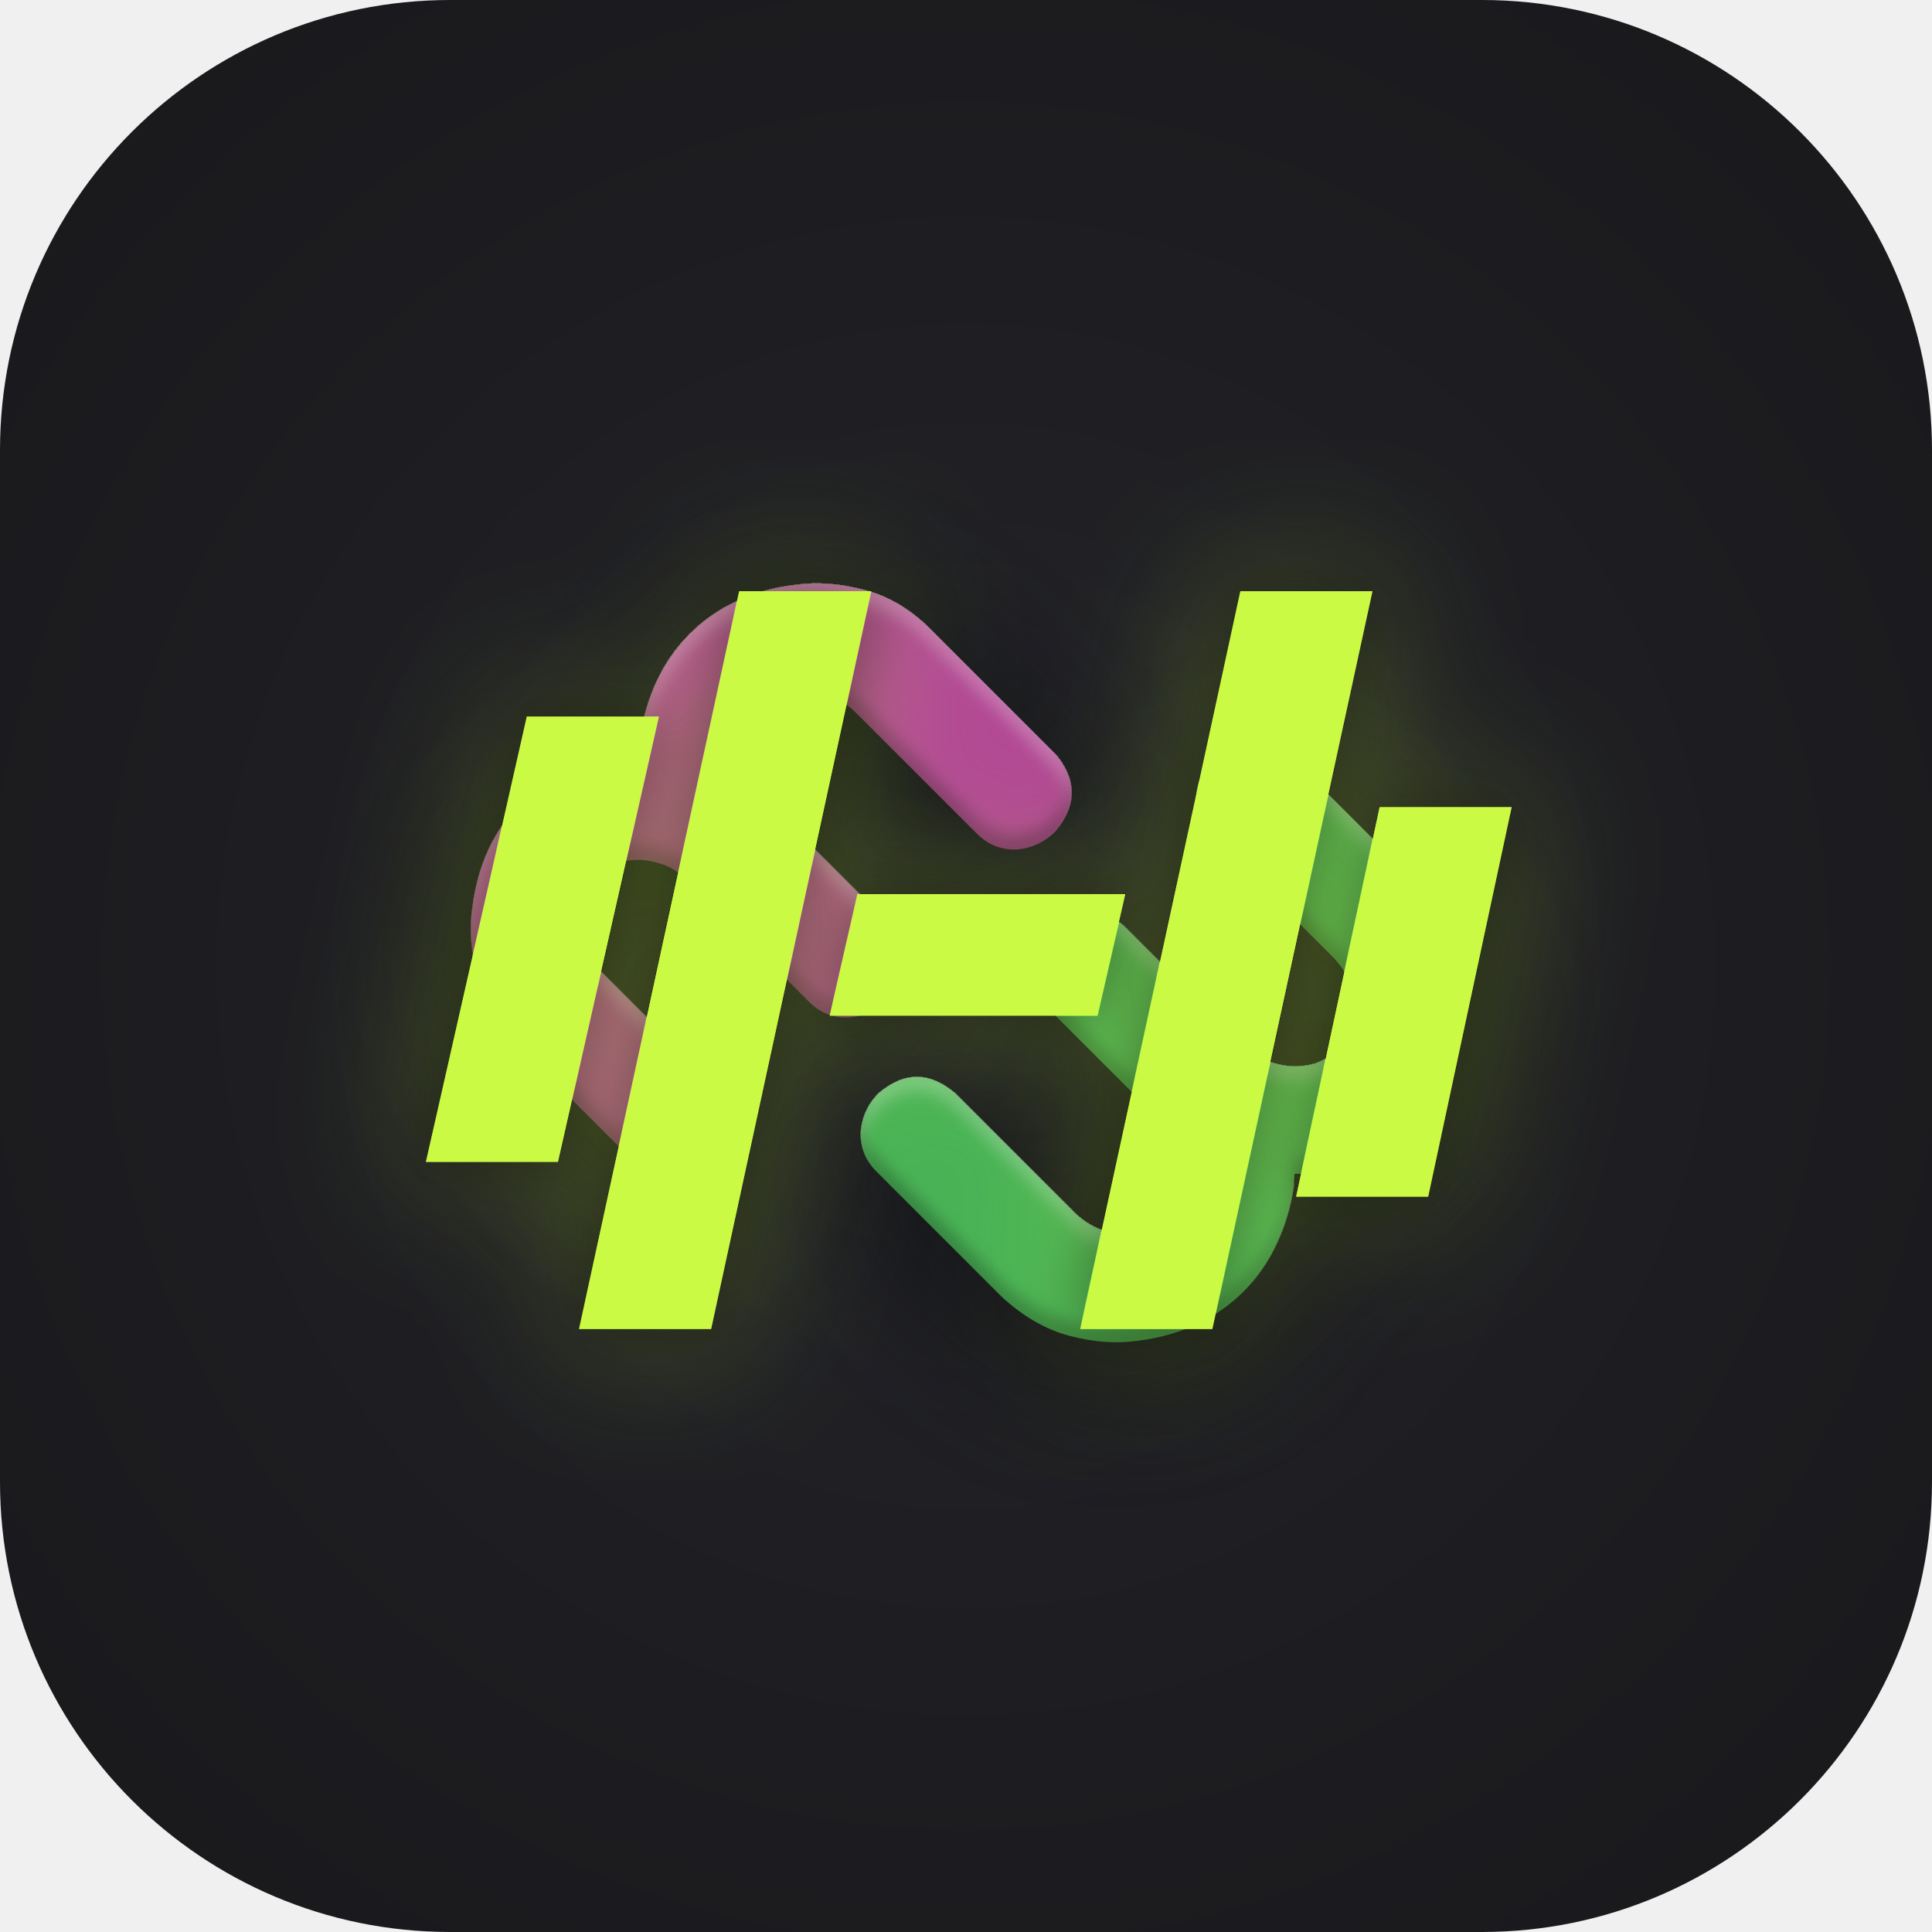
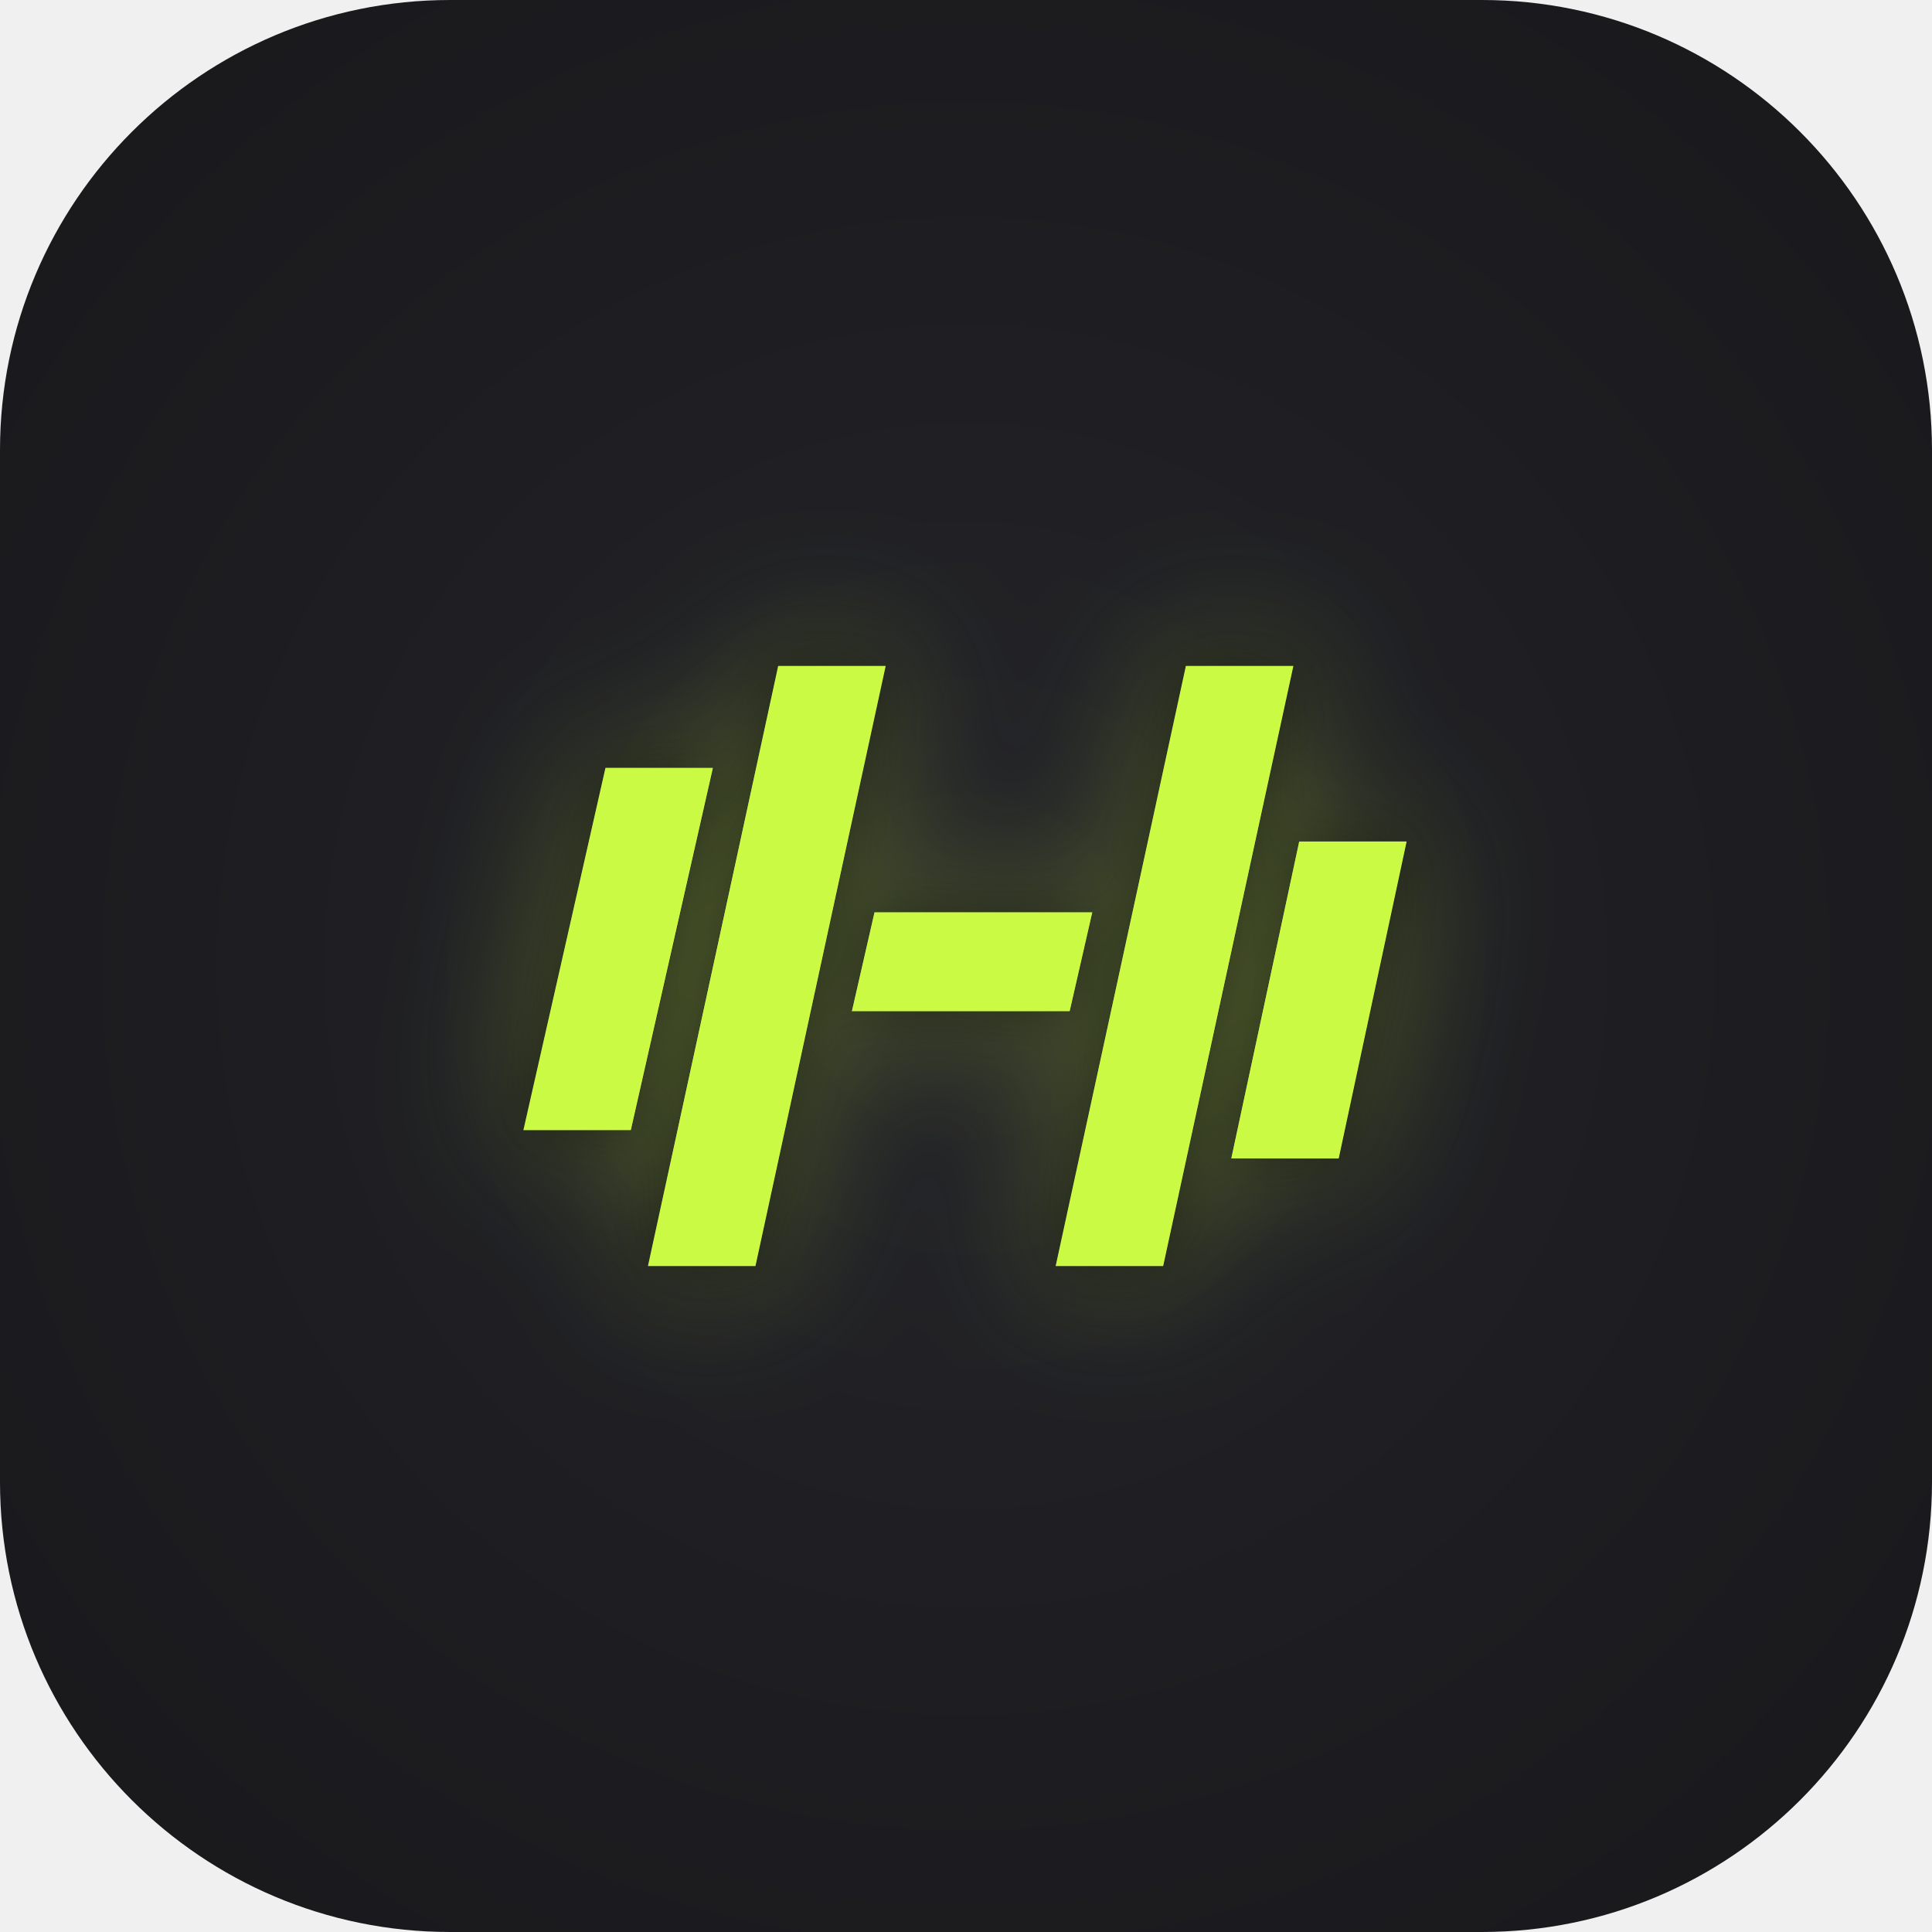
<svg xmlns="http://www.w3.org/2000/svg" width="206" height="206" viewBox="0 0 206 206" fill="none">
  <defs>
    <radialGradient id="icon_bg" cx="50%" cy="50%" r="71%">
      <stop offset="0%" stop-color="#242429" />
      <stop offset="100%" stop-color="#18181B" />
    </radialGradient>
-     <clipPath id="clip0_2048_135">
+     <clipPath id="clip">
      <rect width="206" height="206" rx="48" fill="white" />
    </clipPath>
-     <filter id="filter0_dii_2048_135" x="17" y="36" width="120.092" height="120.192" filterUnits="userSpaceOnUse" color-interpolation-filters="sRGB">
-       <feFlood flood-opacity="0" result="BackgroundImageFix" />
-       <feColorMatrix in="SourceAlpha" type="matrix" values="0 0 0 0 0 0 0 0 0 0 0 0 0 0 0 0 0 0 127 0" result="hardAlpha" />
-       <feOffset dy="4" />
-       <feGaussianBlur stdDeviation="10" />
-       <feComposite in2="hardAlpha" operator="out" />
-       <feColorMatrix type="matrix" values="0 0 0 0 0.049 0 0 0 0 0.057 0 0 0 0 0.064 0 0 0 1 0" />
-       <feBlend mode="normal" in2="BackgroundImageFix" result="effect1_dropShadow_2048_135" />
-       <feBlend mode="normal" in="SourceGraphic" in2="effect1_dropShadow_2048_135" result="shape" />
-       <feColorMatrix in="SourceAlpha" type="matrix" values="0 0 0 0 0 0 0 0 0 0 0 0 0 0 0 0 0 0 127 0" result="hardAlpha" />
-       <feOffset dy="2" />
-       <feGaussianBlur stdDeviation="1" />
-       <feComposite in2="hardAlpha" operator="arithmetic" k2="-1" k3="1" />
-       <feColorMatrix type="matrix" values="0 0 0 0 1 0 0 0 0 1 0 0 0 0 1 0 0 0 0.25 0" />
-       <feBlend mode="normal" in2="shape" result="effect2_innerShadow_2048_135" />
-       <feColorMatrix in="SourceAlpha" type="matrix" values="0 0 0 0 0 0 0 0 0 0 0 0 0 0 0 0 0 0 127 0" result="hardAlpha" />
-       <feOffset dy="-2" />
-       <feGaussianBlur stdDeviation="1" />
-       <feComposite in2="hardAlpha" operator="arithmetic" k2="-1" k3="1" />
-       <feColorMatrix type="matrix" values="0 0 0 0 0 0 0 0 0 0 0 0 0 0 0 0 0 0 0.25 0" />
-       <feBlend mode="normal" in2="effect2_innerShadow_2048_135" result="effect3_innerShadow_2048_135" />
-     </filter>
-     <filter id="filter1_dii_2048_135" x="68.957" y="57.057" width="120.192" height="120.092" filterUnits="userSpaceOnUse" color-interpolation-filters="sRGB">
-       <feFlood flood-opacity="0" result="BackgroundImageFix" />
-       <feColorMatrix in="SourceAlpha" type="matrix" values="0 0 0 0 0 0 0 0 0 0 0 0 0 0 0 0 0 0 127 0" result="hardAlpha" />
-       <feOffset dy="4" />
-       <feGaussianBlur stdDeviation="10" />
-       <feComposite in2="hardAlpha" operator="out" />
-       <feColorMatrix type="matrix" values="0 0 0 0 0.049 0 0 0 0 0.057 0 0 0 0 0.064 0 0 0 1 0" />
-       <feBlend mode="normal" in2="BackgroundImageFix" result="effect1_dropShadow_2048_135" />
-       <feBlend mode="normal" in="SourceGraphic" in2="effect1_dropShadow_2048_135" result="shape" />
-       <feColorMatrix in="SourceAlpha" type="matrix" values="0 0 0 0 0 0 0 0 0 0 0 0 0 0 0 0 0 0 127 0" result="hardAlpha" />
-       <feOffset dy="2" />
-       <feGaussianBlur stdDeviation="1" />
-       <feComposite in2="hardAlpha" operator="arithmetic" k2="-1" k3="1" />
-       <feColorMatrix type="matrix" values="0 0 0 0 1 0 0 0 0 1 0 0 0 0 1 0 0 0 0.25 0" />
-       <feBlend mode="normal" in2="shape" result="effect2_innerShadow_2048_135" />
-       <feColorMatrix in="SourceAlpha" type="matrix" values="0 0 0 0 0 0 0 0 0 0 0 0 0 0 0 0 0 0 127 0" result="hardAlpha" />
-       <feOffset dy="-2" />
-       <feGaussianBlur stdDeviation="1" />
-       <feComposite in2="hardAlpha" operator="arithmetic" k2="-1" k3="1" />
-       <feColorMatrix type="matrix" values="0 0 0 0 0 0 0 0 0 0 0 0 0 0 0 0 0 0 0.25 0" />
-       <feBlend mode="normal" in2="effect2_innerShadow_2048_135" result="effect3_innerShadow_2048_135" />
-     </filter>
-     <filter id="filter2_dd_2048_135" x="11" y="33.044" width="184.741" height="138.35" filterUnits="userSpaceOnUse" color-interpolation-filters="sRGB">
+     <filter id="bars_glow" x="-20%" y="-30%" width="140%" height="160%" color-interpolation-filters="sRGB">
      <feFlood flood-opacity="0" result="BackgroundImageFix" />
      <feColorMatrix in="SourceAlpha" type="matrix" values="0 0 0 0 0 0 0 0 0 0 0 0 0 0 0 0 0 0 127 0" result="hardAlpha" />
      <feOffset />
      <feGaussianBlur stdDeviation="10" />
      <feComposite in2="hardAlpha" operator="out" />
      <feColorMatrix type="matrix" values="0 0 0 0 0.741 0 0 0 0 0.914 0 0 0 0 0.231 0 0 0 0.4 0" />
-       <feBlend mode="normal" in2="BackgroundImageFix" result="effect1_dropShadow_2048_135" />
+       <feBlend mode="normal" in2="BackgroundImageFix" result="effect1_dropShadow" />
      <feColorMatrix in="SourceAlpha" type="matrix" values="0 0 0 0 0 0 0 0 0 0 0 0 0 0 0 0 0 0 127 0" result="hardAlpha" />
      <feOffset />
      <feGaussianBlur stdDeviation="4" />
      <feComposite in2="hardAlpha" operator="out" />
      <feColorMatrix type="matrix" values="0 0 0 0 0 0 0 0 0 0 0 0 0 0 0 0 0 0 0.4 0" />
-       <feBlend mode="normal" in2="effect1_dropShadow_2048_135" result="effect2_dropShadow_2048_135" />
-       <feBlend mode="normal" in="SourceGraphic" in2="effect2_dropShadow_2048_135" result="shape" />
+       <feBlend mode="normal" in2="effect1_dropShadow" result="effect2_dropShadow" />
+       <feBlend mode="normal" in="SourceGraphic" in2="effect2_dropShadow" result="shape" />
    </filter>
  </defs>
-   <g clip-path="url(#clip0_2048_135)">
+   <g clip-path="url(#clip)">
    <rect width="206" height="206" fill="url(#icon_bg)" />
    <g transform="translate(103,103) scale(0.8) translate(-103,-103)">
-       <g filter="url(#filter0_dii_2048_135)">
-         <path d="M43.763 81.157C45.583 79.337 47.664 77.88 50.005 76.788C52.398 75.643 54.999 74.863 57.808 74.447C58.328 74.447 58.874 74.421 59.447 74.369C59.447 73.849 59.473 73.302 59.525 72.73C59.941 69.921 60.695 67.346 61.788 65.005C62.932 62.612 64.389 60.531 66.157 58.763C67.978 56.942 70.059 55.485 72.4 54.393C74.793 53.248 77.394 52.52 80.203 52.208C83.012 51.792 86.029 52 89.254 52.832C92.532 53.613 95.575 55.407 98.384 58.216L115.004 74.837C117.813 78.27 117.787 81.677 114.926 85.059C113.47 86.515 111.727 87.322 109.698 87.478C107.669 87.53 105.927 86.828 104.47 85.371L88.474 69.375C87.225 68.126 85.951 67.32 84.65 66.956C83.298 66.54 82.102 66.384 81.061 66.488C79.969 66.54 79.006 66.774 78.174 67.19C77.29 67.554 76.535 68.048 75.911 68.672C75.287 69.297 74.793 70.051 74.429 70.935C74.064 71.716 73.856 72.652 73.804 73.745C73.7 74.785 73.856 75.981 74.272 77.334C74.637 78.634 75.417 79.935 76.613 81.235L92.61 97.232C95.419 100.665 95.393 104.072 92.532 107.454C91.075 108.91 89.332 109.716 87.304 109.873C85.275 109.925 83.532 109.222 82.076 107.766L66.079 91.769C64.831 90.521 63.556 89.715 62.256 89.35C60.903 88.934 59.707 88.778 58.666 88.882C57.574 88.934 56.612 89.168 55.779 89.585C54.895 89.949 54.141 90.443 53.516 91.067C52.892 91.691 52.398 92.446 52.034 93.33C51.67 94.11 51.462 95.047 51.41 96.139C51.306 97.18 51.462 98.376 51.878 99.729C52.242 101.029 53.022 102.33 54.219 103.63L70.215 119.626C73.076 123.008 73.076 126.389 70.215 129.77C68.758 131.227 67.016 132.033 64.987 132.189C62.958 132.241 61.215 131.539 59.759 130.082L43.138 113.462C40.433 110.549 38.665 107.48 37.832 104.254C37 101.029 36.792 98.012 37.208 95.203C37.572 92.342 38.3 89.741 39.393 87.4C40.537 85.007 41.994 82.926 43.763 81.157Z" fill="#B24895" />
-       </g>
-       <g filter="url(#filter1_dii_2048_135)">
-         <path d="M139.992 146.386C141.812 144.566 143.269 142.485 144.361 140.144C145.506 137.751 146.286 135.15 146.702 132.341C146.702 131.821 146.728 131.274 146.78 130.702C147.3 130.702 147.847 130.676 148.419 130.624C151.228 130.208 153.803 129.454 156.144 128.361C158.537 127.217 160.618 125.76 162.386 123.992C164.207 122.171 165.664 120.09 166.756 117.749C167.9 115.356 168.629 112.755 168.941 109.946C169.357 107.137 169.149 104.12 168.317 100.895C167.536 97.617 165.742 94.574 162.932 91.765L146.312 75.145C142.879 72.335 139.471 72.362 136.09 75.223C134.633 76.679 133.827 78.422 133.671 80.451C133.619 82.48 134.321 84.222 135.778 85.679L151.774 101.675C153.023 102.923 153.829 104.198 154.193 105.498C154.609 106.851 154.765 108.047 154.661 109.088C154.609 110.18 154.375 111.143 153.959 111.975C153.595 112.859 153.101 113.614 152.476 114.238C151.852 114.862 151.098 115.356 150.214 115.72C149.433 116.085 148.497 116.293 147.404 116.345C146.364 116.449 145.168 116.293 143.815 115.876C142.515 115.512 141.214 114.732 139.914 113.536L123.917 97.539C120.484 94.73 117.077 94.756 113.695 97.617C112.239 99.074 111.432 100.817 111.276 102.845C111.224 104.874 111.927 106.617 113.383 108.073L129.379 124.07C130.628 125.318 131.434 126.593 131.798 127.893C132.215 129.246 132.371 130.442 132.267 131.483C132.215 132.575 131.98 133.537 131.564 134.37C131.2 135.254 130.706 136.008 130.082 136.633C129.457 137.257 128.703 137.751 127.819 138.115C127.039 138.479 126.102 138.687 125.01 138.739C123.969 138.843 122.773 138.687 121.42 138.271C120.12 137.907 118.819 137.127 117.519 135.93L101.523 119.934C98.141 117.073 94.76 117.073 91.379 119.934C89.922 121.391 89.116 123.133 88.96 125.162C88.908 127.191 89.61 128.934 91.067 130.39L107.687 147.011C110.6 149.716 113.669 151.484 116.895 152.317C120.12 153.149 123.137 153.357 125.946 152.941C128.807 152.577 131.408 151.848 133.749 150.756C136.142 149.612 138.223 148.155 139.992 146.386Z" fill="#48B256" />
-       </g>
-       <g filter="url(#filter2_dd_2048_135)">
-         <path d="M44.453 69.745H62.082L48.629 129.126H31L44.453 69.745Z" fill="#CBFA45" />
-         <path d="M158.113 81.807H175.741L164.608 133.765H146.979L158.113 81.807Z" fill="#CBFA45" />
-         <path d="M72.752 53.044H90.381L69.041 151.394H51.412L72.752 53.044Z" fill="#CBFA45" />
-         <path d="M139.556 53.044H157.185L135.845 151.394H118.216L139.556 53.044Z" fill="#CBFA45" />
-         <path d="M88.525 93.405H124.247L120.536 109.642H84.814L88.525 93.405Z" fill="#CBFA45" />
+       <g filter="url(#bars_glow)">
+         <path d="M74.943 143H60.603L77.962 63H92.302L74.943 143Z" fill="#CBFA45" />
+         <path d="M129.283 143H114.943L132.302 63H146.642L129.283 143Z" fill="#CBFA45" />
+         <path d="M152.68 128.66H138.34L147.396 86.397H161.735L152.68 128.66Z" fill="#CBFA45" />
+         <path d="M58.34 124.887H44L54.943 76.585H69.283L58.34 124.887Z" fill="#CBFA45" />
+         <path d="M116.83 109.038H87.773L90.793 95.83H119.85L116.83 109.038Z" fill="#CBFA45" />
      </g>
    </g>
  </g>
</svg>
